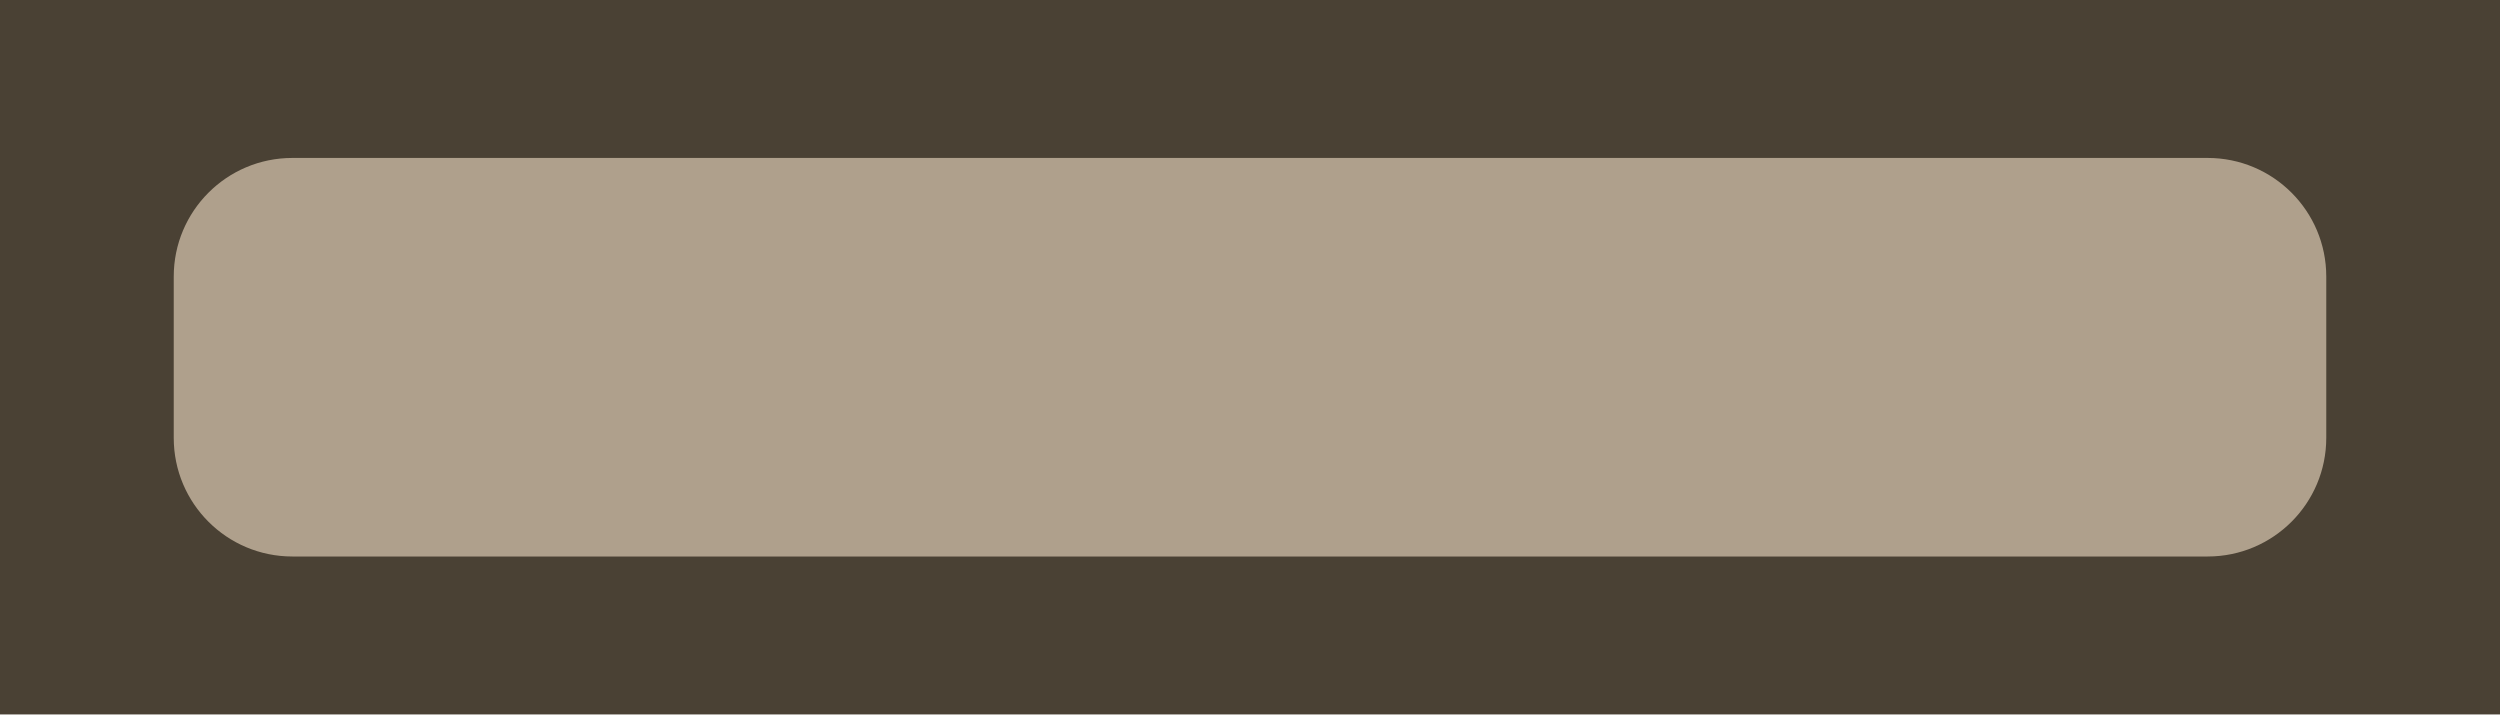
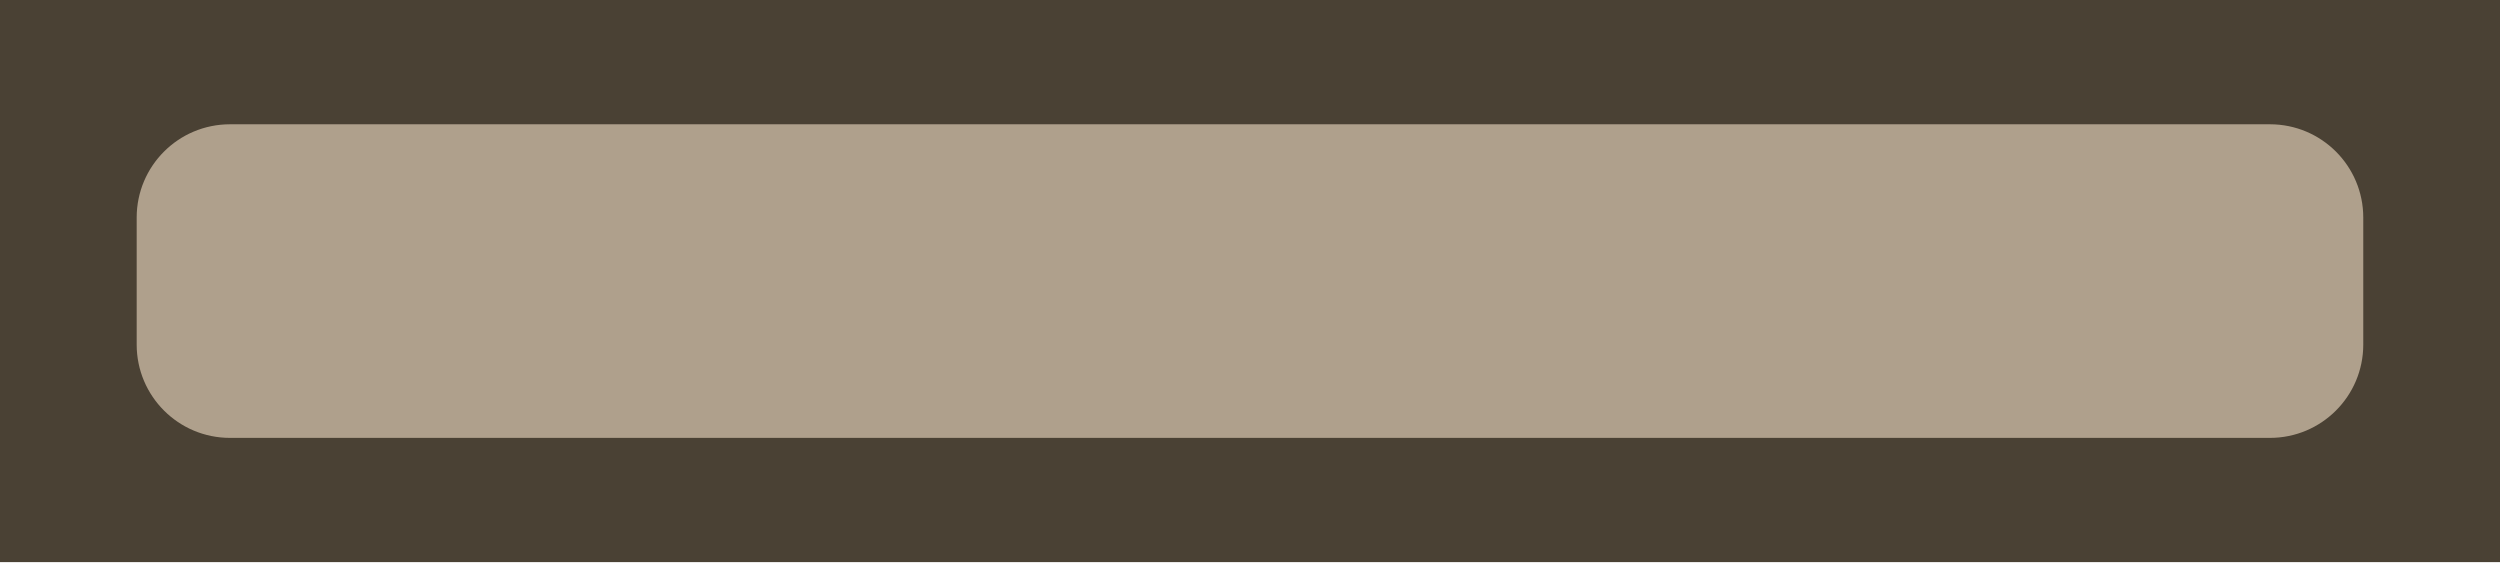
- <svg xmlns="http://www.w3.org/2000/svg" width="143.921" height="41.129" viewBox="0 0 38.079 10.882" version="1.1" id="svg1">
+ <svg xmlns="http://www.w3.org/2000/svg" width="182.921" height="41.129" viewBox="0 0 48.398 10.882" version="1.1" id="svg1">
  <defs id="defs1" />
-   <g id="g824" transform="scale(0.921743)">
-     <rect style="display:inline;fill:#4a4134;fill-opacity:1;stroke-width:0.35" id="rect18794-9-1-4-1" width="41.312" height="11.806" x="2.8540039e-06" y="-3.3203125e-07" ry="0" />
-     <rect style="display:inline;fill:#afa08c;fill-opacity:1;stroke-width:0.242" id="rect18794-7-90-1-7-7" width="35.57" height="6.586" x="2.871" y="2.61" ry="1.96" />
-   </g>
+   <rect style="display:inline;fill:#4a4134;fill-opacity:1;stroke-width:0.364" id="rect18794-9-1-4-1" width="48.398" height="10.882" x="2.6306579e-06" y="-3.0604747e-07" ry="0" />
+   <rect style="display:inline;fill:#afa08c;fill-opacity:1;stroke-width:0.256" id="rect18794-7-90-1-7-7" width="43.105" height="6.071" x="2.646" y="2.406" ry="1.806" />
</svg>
